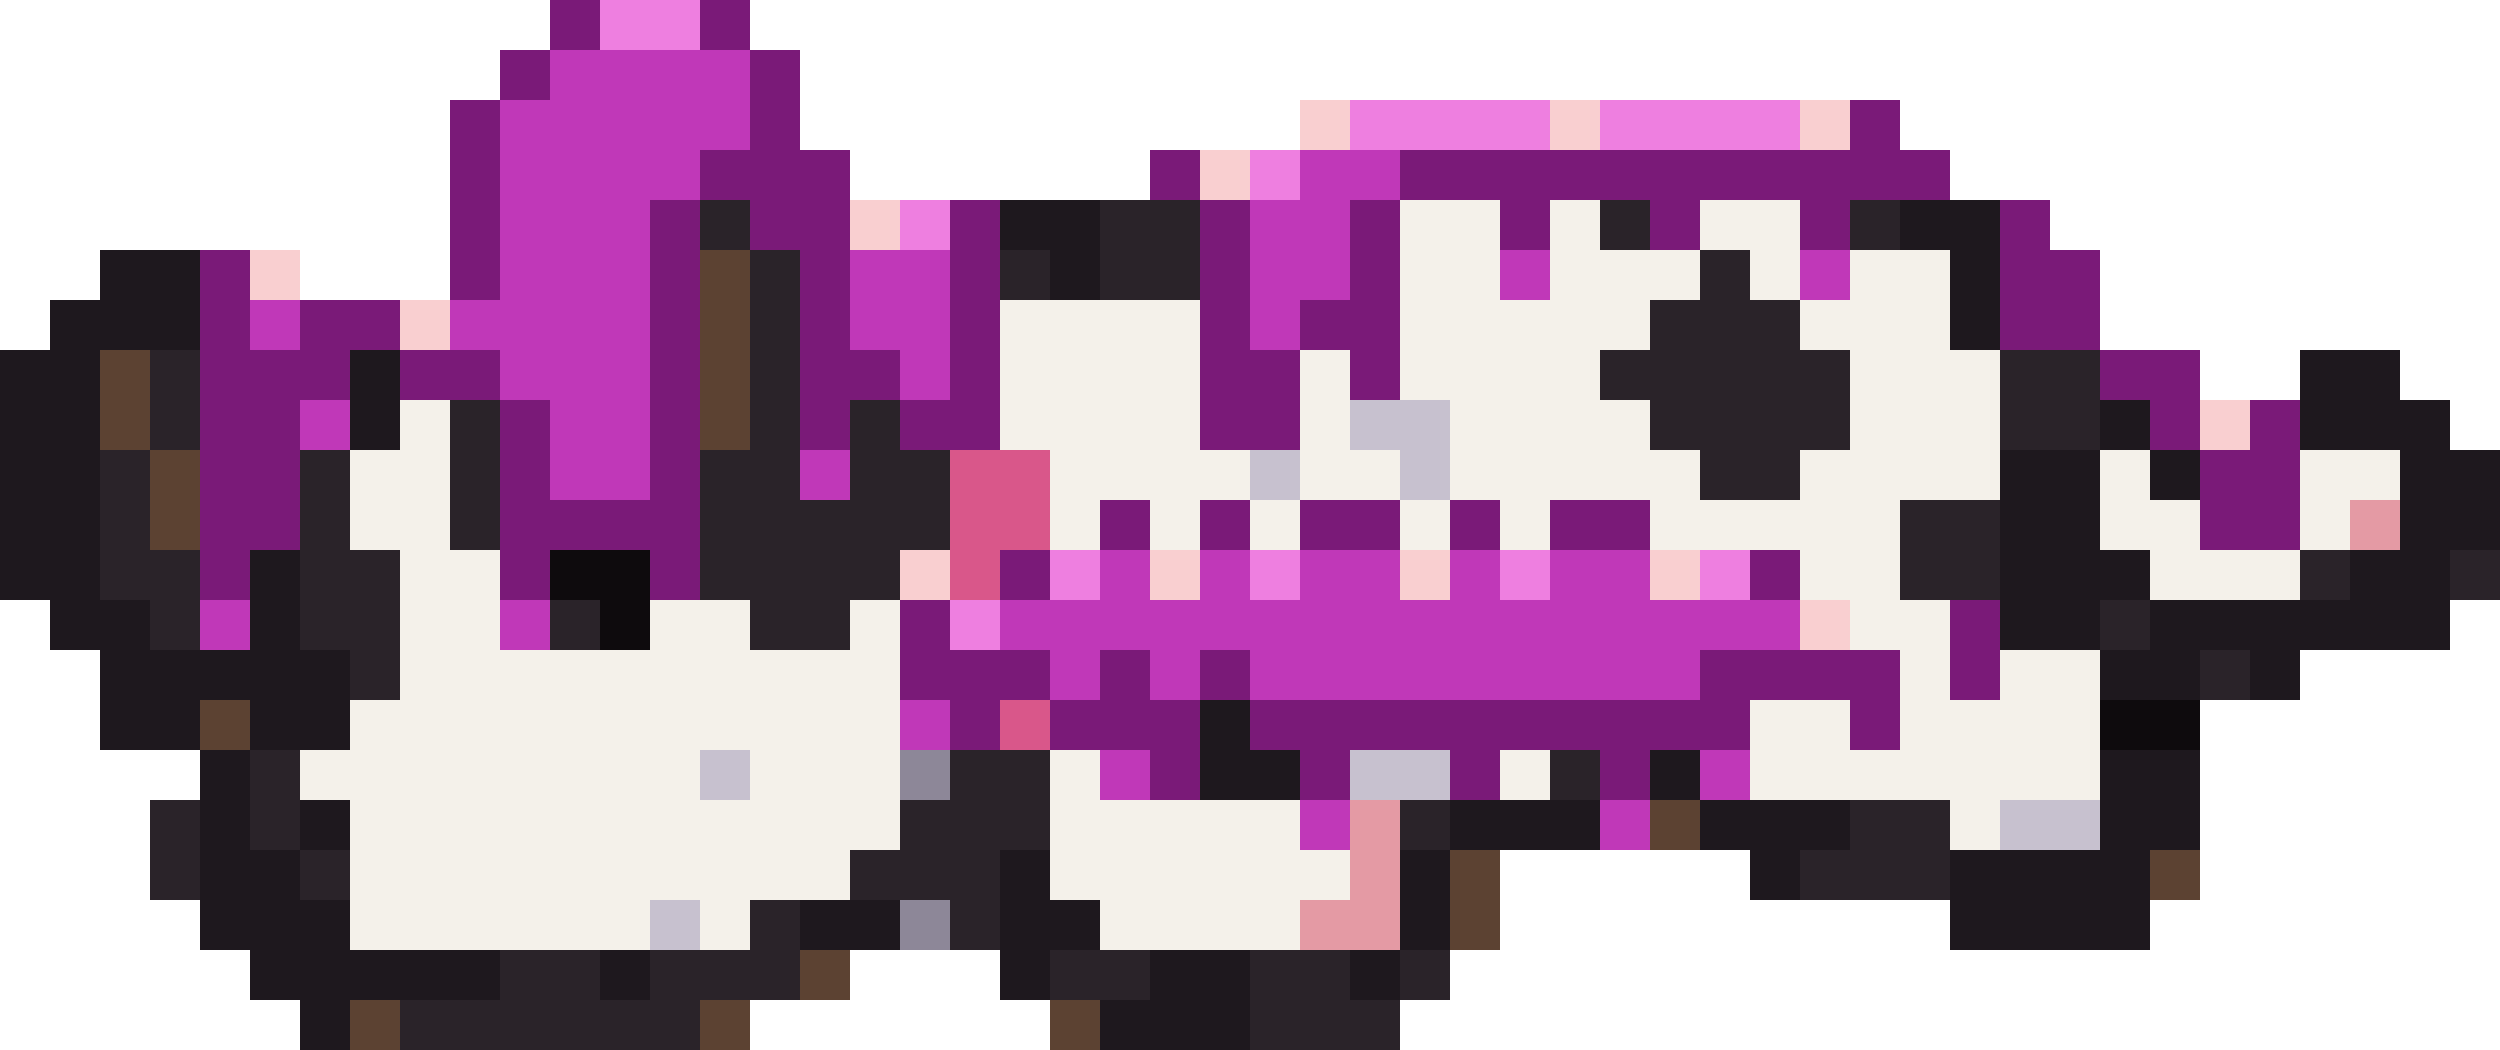
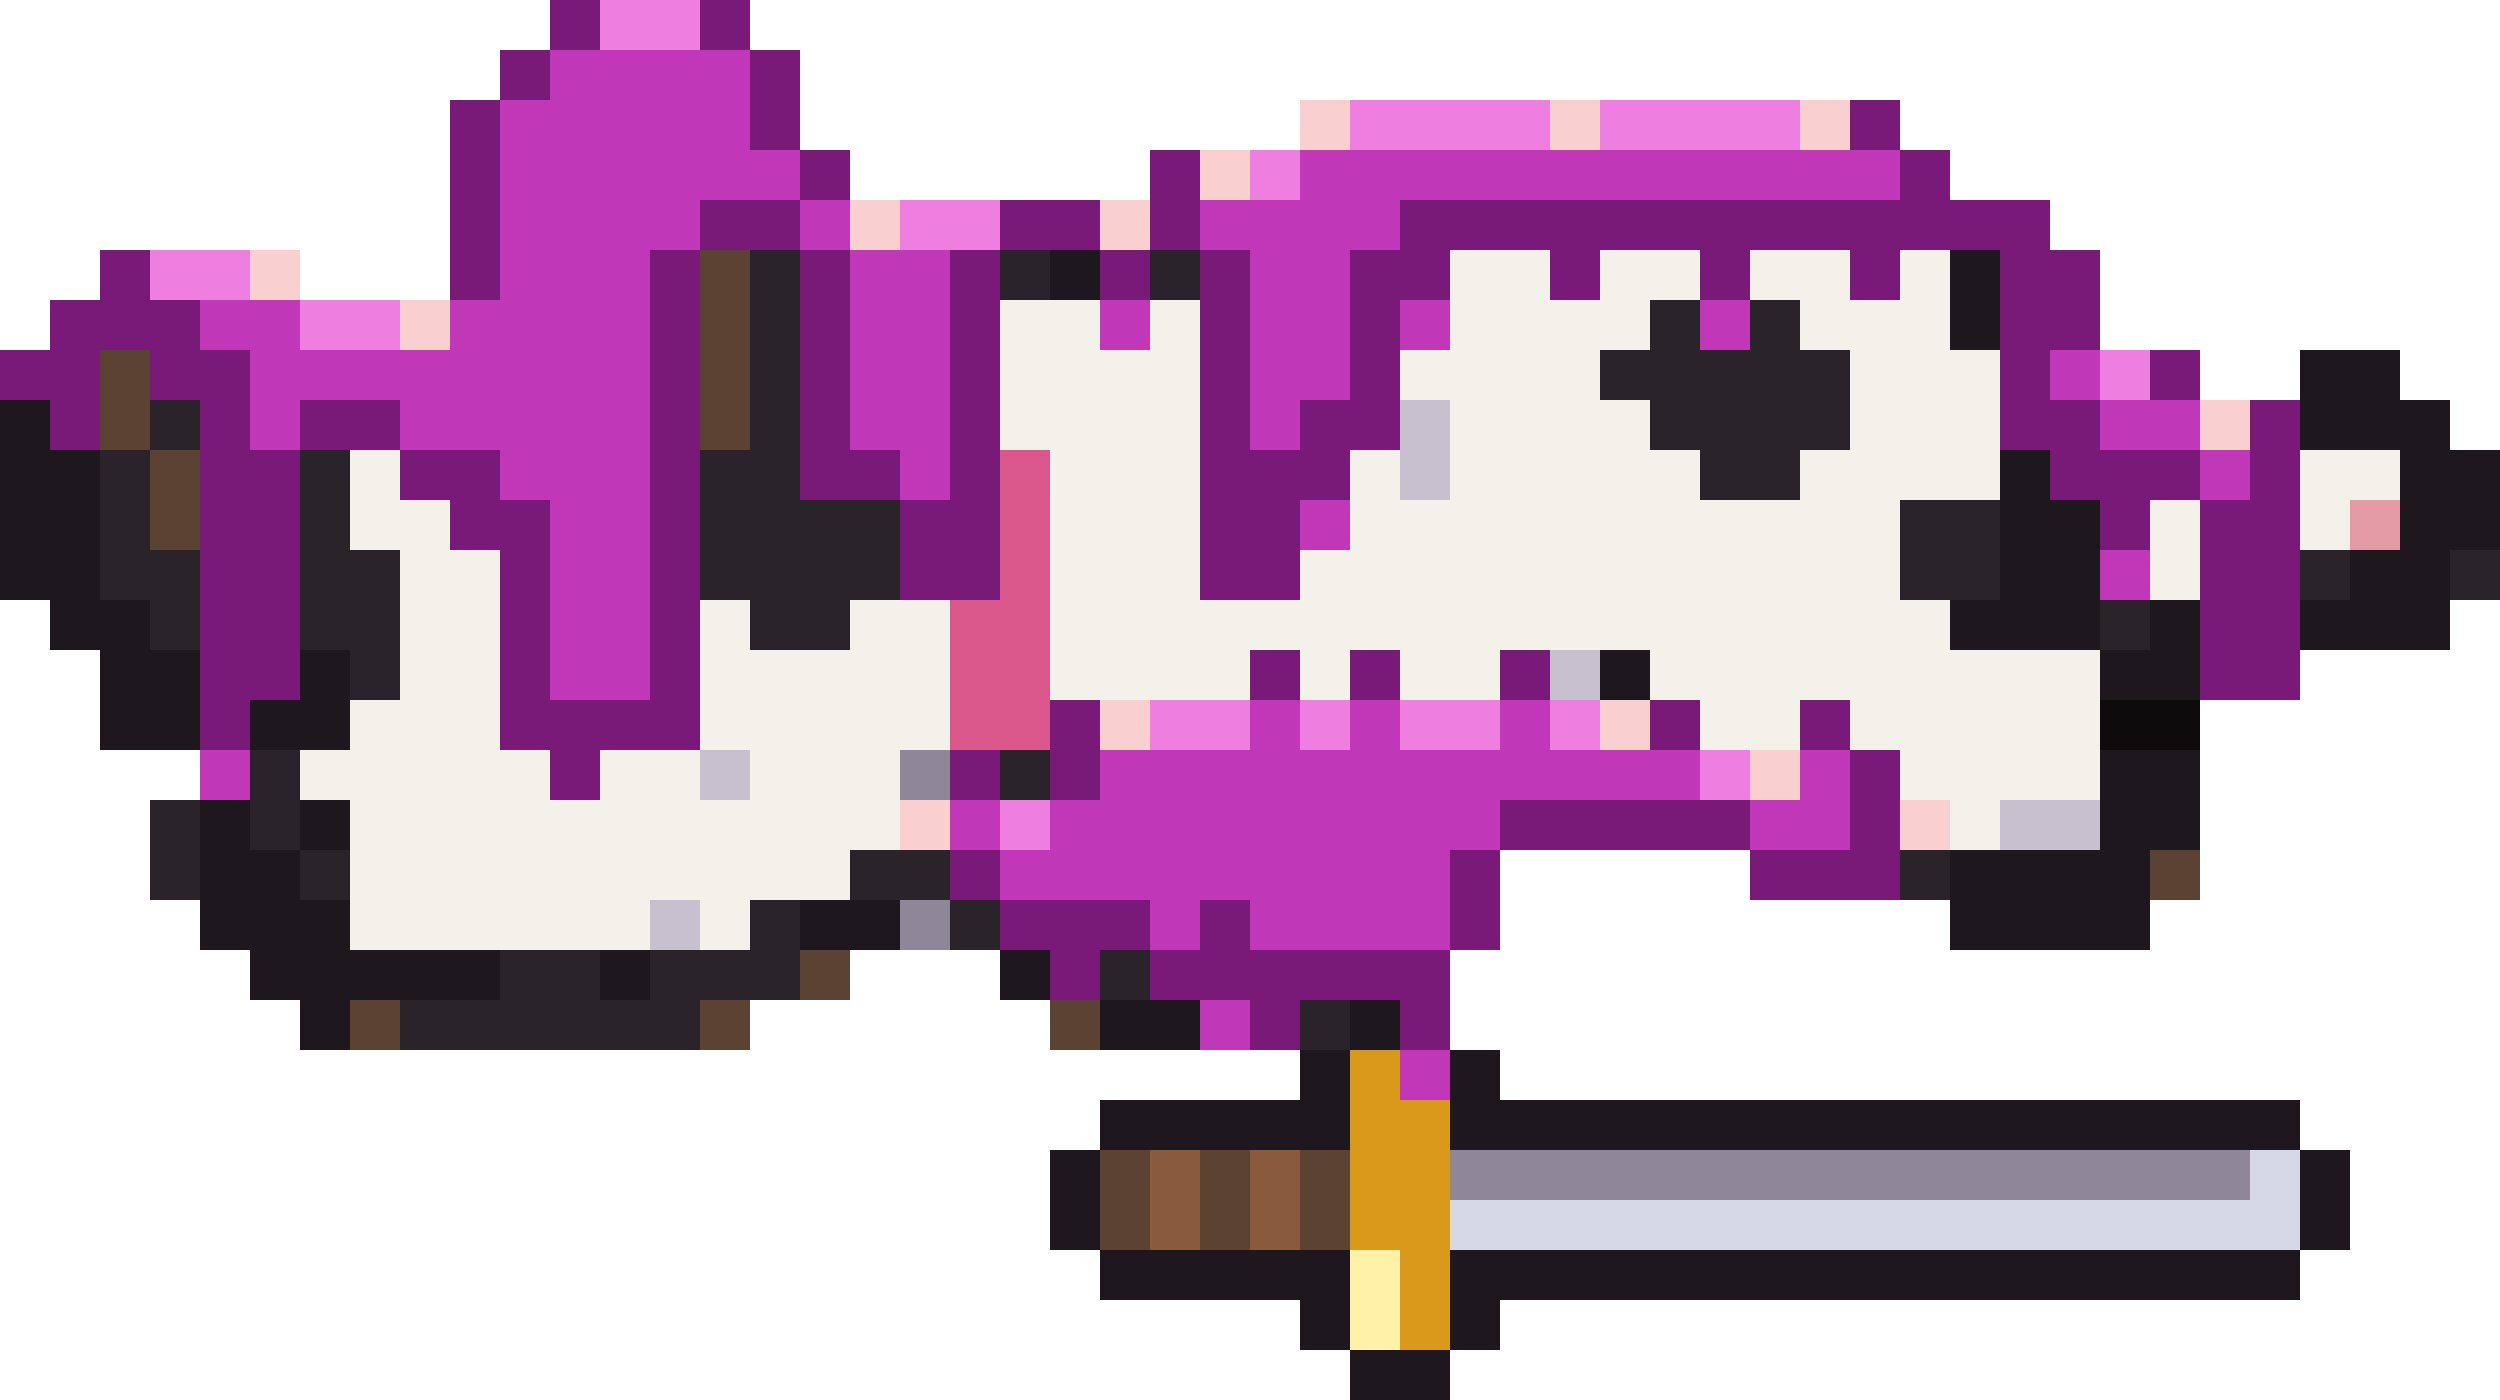
- <svg xmlns="http://www.w3.org/2000/svg" width="50" height="21" viewBox="0 0 50 21" shape-rendering="crispEdges">
+ <svg xmlns="http://www.w3.org/2000/svg" width="50" height="28" viewBox="0 0 50 28" shape-rendering="crispEdges">
  <rect x="11" y="0" width="1" height="1" fill="#7a1a78" />
  <rect x="12" y="0" width="2" height="1" fill="#ee7fe0" />
  <rect x="14" y="0" width="1" height="1" fill="#7a1a78" />
  <rect x="10" y="1" width="1" height="1" fill="#7a1a78" />
  <rect x="11" y="1" width="4" height="1" fill="#c038b8" />
  <rect x="15" y="1" width="1" height="1" fill="#7a1a78" />
  <rect x="9" y="2" width="1" height="1" fill="#7a1a78" />
  <rect x="10" y="2" width="5" height="1" fill="#c038b8" />
  <rect x="15" y="2" width="1" height="1" fill="#7a1a78" />
  <rect x="26" y="2" width="1" height="1" fill="#f9cfd0" />
  <rect x="27" y="2" width="4" height="1" fill="#ee7fe0" />
  <rect x="31" y="2" width="1" height="1" fill="#f9cfd0" />
  <rect x="32" y="2" width="4" height="1" fill="#ee7fe0" />
  <rect x="36" y="2" width="1" height="1" fill="#f9cfd0" />
  <rect x="37" y="2" width="1" height="1" fill="#7a1a78" />
  <rect x="9" y="3" width="1" height="1" fill="#7a1a78" />
-   <rect x="10" y="3" width="4" height="1" fill="#c038b8" />
-   <rect x="14" y="3" width="3" height="1" fill="#7a1a78" />
+   <rect x="10" y="3" width="6" height="1" fill="#c038b8" />
+   <rect x="16" y="3" width="1" height="1" fill="#7a1a78" />
  <rect x="23" y="3" width="1" height="1" fill="#7a1a78" />
  <rect x="24" y="3" width="1" height="1" fill="#f9cfd0" />
  <rect x="25" y="3" width="1" height="1" fill="#ee7fe0" />
-   <rect x="26" y="3" width="2" height="1" fill="#c038b8" />
-   <rect x="28" y="3" width="11" height="1" fill="#7a1a78" />
+   <rect x="26" y="3" width="12" height="1" fill="#c038b8" />
+   <rect x="38" y="3" width="1" height="1" fill="#7a1a78" />
  <rect x="9" y="4" width="1" height="1" fill="#7a1a78" />
-   <rect x="10" y="4" width="3" height="1" fill="#c038b8" />
-   <rect x="13" y="4" width="1" height="1" fill="#7a1a78" />
-   <rect x="14" y="4" width="1" height="1" fill="#2a2329" />
-   <rect x="15" y="4" width="2" height="1" fill="#7a1a78" />
+   <rect x="10" y="4" width="4" height="1" fill="#c038b8" />
+   <rect x="14" y="4" width="2" height="1" fill="#7a1a78" />
+   <rect x="16" y="4" width="1" height="1" fill="#c038b8" />
  <rect x="17" y="4" width="1" height="1" fill="#f9cfd0" />
-   <rect x="18" y="4" width="1" height="1" fill="#ee7fe0" />
-   <rect x="19" y="4" width="1" height="1" fill="#7a1a78" />
-   <rect x="20" y="4" width="2" height="1" fill="#1e181e" />
-   <rect x="22" y="4" width="2" height="1" fill="#2a2329" />
-   <rect x="24" y="4" width="1" height="1" fill="#7a1a78" />
-   <rect x="25" y="4" width="2" height="1" fill="#c038b8" />
-   <rect x="27" y="4" width="1" height="1" fill="#7a1a78" />
-   <rect x="28" y="4" width="2" height="1" fill="#f4f1ea" />
-   <rect x="30" y="4" width="1" height="1" fill="#7a1a78" />
-   <rect x="31" y="4" width="1" height="1" fill="#f4f1ea" />
-   <rect x="32" y="4" width="1" height="1" fill="#2a2329" />
-   <rect x="33" y="4" width="1" height="1" fill="#7a1a78" />
-   <rect x="34" y="4" width="2" height="1" fill="#f4f1ea" />
-   <rect x="36" y="4" width="1" height="1" fill="#7a1a78" />
-   <rect x="37" y="4" width="1" height="1" fill="#2a2329" />
-   <rect x="38" y="4" width="2" height="1" fill="#1e181e" />
-   <rect x="40" y="4" width="1" height="1" fill="#7a1a78" />
-   <rect x="2" y="5" width="2" height="1" fill="#1e181e" />
-   <rect x="4" y="5" width="1" height="1" fill="#7a1a78" />
+   <rect x="18" y="4" width="2" height="1" fill="#ee7fe0" />
+   <rect x="20" y="4" width="2" height="1" fill="#7a1a78" />
+   <rect x="22" y="4" width="1" height="1" fill="#f9cfd0" />
+   <rect x="23" y="4" width="1" height="1" fill="#7a1a78" />
+   <rect x="24" y="4" width="4" height="1" fill="#c038b8" />
+   <rect x="28" y="4" width="13" height="1" fill="#7a1a78" />
+   <rect x="2" y="5" width="1" height="1" fill="#7a1a78" />
+   <rect x="3" y="5" width="2" height="1" fill="#ee7fe0" />
  <rect x="5" y="5" width="1" height="1" fill="#f9cfd0" />
  <rect x="9" y="5" width="1" height="1" fill="#7a1a78" />
  <rect x="10" y="5" width="3" height="1" fill="#c038b8" />
  <rect x="13" y="5" width="1" height="1" fill="#7a1a78" />
  <rect x="14" y="5" width="1" height="1" fill="#5c4232" />
  <rect x="15" y="5" width="1" height="1" fill="#2a2329" />
  <rect x="16" y="5" width="1" height="1" fill="#7a1a78" />
  <rect x="17" y="5" width="2" height="1" fill="#c038b8" />
  <rect x="19" y="5" width="1" height="1" fill="#7a1a78" />
  <rect x="20" y="5" width="1" height="1" fill="#2a2329" />
  <rect x="21" y="5" width="1" height="1" fill="#1e181e" />
-   <rect x="22" y="5" width="2" height="1" fill="#2a2329" />
+   <rect x="22" y="5" width="1" height="1" fill="#7a1a78" />
+   <rect x="23" y="5" width="1" height="1" fill="#2a2329" />
  <rect x="24" y="5" width="1" height="1" fill="#7a1a78" />
  <rect x="25" y="5" width="2" height="1" fill="#c038b8" />
-   <rect x="27" y="5" width="1" height="1" fill="#7a1a78" />
-   <rect x="28" y="5" width="2" height="1" fill="#f4f1ea" />
-   <rect x="30" y="5" width="1" height="1" fill="#c038b8" />
-   <rect x="31" y="5" width="3" height="1" fill="#f4f1ea" />
-   <rect x="34" y="5" width="1" height="1" fill="#2a2329" />
-   <rect x="35" y="5" width="1" height="1" fill="#f4f1ea" />
-   <rect x="36" y="5" width="1" height="1" fill="#c038b8" />
-   <rect x="37" y="5" width="2" height="1" fill="#f4f1ea" />
+   <rect x="27" y="5" width="2" height="1" fill="#7a1a78" />
+   <rect x="29" y="5" width="2" height="1" fill="#f4f1ea" />
+   <rect x="31" y="5" width="1" height="1" fill="#7a1a78" />
+   <rect x="32" y="5" width="2" height="1" fill="#f4f1ea" />
+   <rect x="34" y="5" width="1" height="1" fill="#7a1a78" />
+   <rect x="35" y="5" width="2" height="1" fill="#f4f1ea" />
+   <rect x="37" y="5" width="1" height="1" fill="#7a1a78" />
+   <rect x="38" y="5" width="1" height="1" fill="#f4f1ea" />
  <rect x="39" y="5" width="1" height="1" fill="#1e181e" />
  <rect x="40" y="5" width="2" height="1" fill="#7a1a78" />
-   <rect x="1" y="6" width="3" height="1" fill="#1e181e" />
-   <rect x="4" y="6" width="1" height="1" fill="#7a1a78" />
-   <rect x="5" y="6" width="1" height="1" fill="#c038b8" />
-   <rect x="6" y="6" width="2" height="1" fill="#7a1a78" />
+   <rect x="1" y="6" width="3" height="1" fill="#7a1a78" />
+   <rect x="4" y="6" width="2" height="1" fill="#c038b8" />
+   <rect x="6" y="6" width="2" height="1" fill="#ee7fe0" />
  <rect x="8" y="6" width="1" height="1" fill="#f9cfd0" />
  <rect x="9" y="6" width="4" height="1" fill="#c038b8" />
  <rect x="13" y="6" width="1" height="1" fill="#7a1a78" />
  <rect x="14" y="6" width="1" height="1" fill="#5c4232" />
  <rect x="15" y="6" width="1" height="1" fill="#2a2329" />
  <rect x="16" y="6" width="1" height="1" fill="#7a1a78" />
  <rect x="17" y="6" width="2" height="1" fill="#c038b8" />
  <rect x="19" y="6" width="1" height="1" fill="#7a1a78" />
-   <rect x="20" y="6" width="4" height="1" fill="#f4f1ea" />
+   <rect x="20" y="6" width="2" height="1" fill="#f4f1ea" />
+   <rect x="22" y="6" width="1" height="1" fill="#c038b8" />
+   <rect x="23" y="6" width="1" height="1" fill="#f4f1ea" />
  <rect x="24" y="6" width="1" height="1" fill="#7a1a78" />
-   <rect x="25" y="6" width="1" height="1" fill="#c038b8" />
-   <rect x="26" y="6" width="2" height="1" fill="#7a1a78" />
-   <rect x="28" y="6" width="5" height="1" fill="#f4f1ea" />
-   <rect x="33" y="6" width="3" height="1" fill="#2a2329" />
+   <rect x="25" y="6" width="2" height="1" fill="#c038b8" />
+   <rect x="27" y="6" width="1" height="1" fill="#7a1a78" />
+   <rect x="28" y="6" width="1" height="1" fill="#c038b8" />
+   <rect x="29" y="6" width="4" height="1" fill="#f4f1ea" />
+   <rect x="33" y="6" width="1" height="1" fill="#2a2329" />
+   <rect x="34" y="6" width="1" height="1" fill="#c038b8" />
+   <rect x="35" y="6" width="1" height="1" fill="#2a2329" />
  <rect x="36" y="6" width="3" height="1" fill="#f4f1ea" />
  <rect x="39" y="6" width="1" height="1" fill="#1e181e" />
  <rect x="40" y="6" width="2" height="1" fill="#7a1a78" />
-   <rect x="0" y="7" width="2" height="1" fill="#1e181e" />
+   <rect x="0" y="7" width="2" height="1" fill="#7a1a78" />
  <rect x="2" y="7" width="1" height="1" fill="#5c4232" />
-   <rect x="3" y="7" width="1" height="1" fill="#2a2329" />
-   <rect x="4" y="7" width="3" height="1" fill="#7a1a78" />
-   <rect x="7" y="7" width="1" height="1" fill="#1e181e" />
-   <rect x="8" y="7" width="2" height="1" fill="#7a1a78" />
-   <rect x="10" y="7" width="3" height="1" fill="#c038b8" />
+   <rect x="3" y="7" width="2" height="1" fill="#7a1a78" />
+   <rect x="5" y="7" width="8" height="1" fill="#c038b8" />
  <rect x="13" y="7" width="1" height="1" fill="#7a1a78" />
  <rect x="14" y="7" width="1" height="1" fill="#5c4232" />
  <rect x="15" y="7" width="1" height="1" fill="#2a2329" />
-   <rect x="16" y="7" width="2" height="1" fill="#7a1a78" />
-   <rect x="18" y="7" width="1" height="1" fill="#c038b8" />
+   <rect x="16" y="7" width="1" height="1" fill="#7a1a78" />
+   <rect x="17" y="7" width="2" height="1" fill="#c038b8" />
  <rect x="19" y="7" width="1" height="1" fill="#7a1a78" />
  <rect x="20" y="7" width="4" height="1" fill="#f4f1ea" />
-   <rect x="24" y="7" width="2" height="1" fill="#7a1a78" />
-   <rect x="26" y="7" width="1" height="1" fill="#f4f1ea" />
+   <rect x="24" y="7" width="1" height="1" fill="#7a1a78" />
+   <rect x="25" y="7" width="2" height="1" fill="#c038b8" />
  <rect x="27" y="7" width="1" height="1" fill="#7a1a78" />
  <rect x="28" y="7" width="4" height="1" fill="#f4f1ea" />
  <rect x="32" y="7" width="5" height="1" fill="#2a2329" />
  <rect x="37" y="7" width="3" height="1" fill="#f4f1ea" />
-   <rect x="40" y="7" width="2" height="1" fill="#2a2329" />
-   <rect x="42" y="7" width="2" height="1" fill="#7a1a78" />
+   <rect x="40" y="7" width="1" height="1" fill="#7a1a78" />
+   <rect x="41" y="7" width="1" height="1" fill="#c038b8" />
+   <rect x="42" y="7" width="1" height="1" fill="#ee7fe0" />
+   <rect x="43" y="7" width="1" height="1" fill="#7a1a78" />
  <rect x="46" y="7" width="2" height="1" fill="#1e181e" />
-   <rect x="0" y="8" width="2" height="1" fill="#1e181e" />
+   <rect x="0" y="8" width="1" height="1" fill="#1e181e" />
+   <rect x="1" y="8" width="1" height="1" fill="#7a1a78" />
  <rect x="2" y="8" width="1" height="1" fill="#5c4232" />
  <rect x="3" y="8" width="1" height="1" fill="#2a2329" />
-   <rect x="4" y="8" width="2" height="1" fill="#7a1a78" />
-   <rect x="6" y="8" width="1" height="1" fill="#c038b8" />
-   <rect x="7" y="8" width="1" height="1" fill="#1e181e" />
-   <rect x="8" y="8" width="1" height="1" fill="#f4f1ea" />
-   <rect x="9" y="8" width="1" height="1" fill="#2a2329" />
-   <rect x="10" y="8" width="1" height="1" fill="#7a1a78" />
-   <rect x="11" y="8" width="2" height="1" fill="#c038b8" />
+   <rect x="4" y="8" width="1" height="1" fill="#7a1a78" />
+   <rect x="5" y="8" width="1" height="1" fill="#c038b8" />
+   <rect x="6" y="8" width="2" height="1" fill="#7a1a78" />
+   <rect x="8" y="8" width="5" height="1" fill="#c038b8" />
  <rect x="13" y="8" width="1" height="1" fill="#7a1a78" />
  <rect x="14" y="8" width="1" height="1" fill="#5c4232" />
  <rect x="15" y="8" width="1" height="1" fill="#2a2329" />
  <rect x="16" y="8" width="1" height="1" fill="#7a1a78" />
-   <rect x="17" y="8" width="1" height="1" fill="#2a2329" />
-   <rect x="18" y="8" width="2" height="1" fill="#7a1a78" />
+   <rect x="17" y="8" width="2" height="1" fill="#c038b8" />
+   <rect x="19" y="8" width="1" height="1" fill="#7a1a78" />
  <rect x="20" y="8" width="4" height="1" fill="#f4f1ea" />
-   <rect x="24" y="8" width="2" height="1" fill="#7a1a78" />
-   <rect x="26" y="8" width="1" height="1" fill="#f4f1ea" />
-   <rect x="27" y="8" width="2" height="1" fill="#c7c1cf" />
+   <rect x="24" y="8" width="1" height="1" fill="#7a1a78" />
+   <rect x="25" y="8" width="1" height="1" fill="#c038b8" />
+   <rect x="26" y="8" width="2" height="1" fill="#7a1a78" />
+   <rect x="28" y="8" width="1" height="1" fill="#c7c1cf" />
  <rect x="29" y="8" width="4" height="1" fill="#f4f1ea" />
  <rect x="33" y="8" width="4" height="1" fill="#2a2329" />
  <rect x="37" y="8" width="3" height="1" fill="#f4f1ea" />
-   <rect x="40" y="8" width="2" height="1" fill="#2a2329" />
-   <rect x="42" y="8" width="1" height="1" fill="#1e181e" />
-   <rect x="43" y="8" width="1" height="1" fill="#7a1a78" />
+   <rect x="40" y="8" width="2" height="1" fill="#7a1a78" />
+   <rect x="42" y="8" width="2" height="1" fill="#c038b8" />
  <rect x="44" y="8" width="1" height="1" fill="#f9cfd0" />
  <rect x="45" y="8" width="1" height="1" fill="#7a1a78" />
  <rect x="46" y="8" width="3" height="1" fill="#1e181e" />
  <rect x="0" y="9" width="2" height="1" fill="#1e181e" />
  <rect x="2" y="9" width="1" height="1" fill="#2a2329" />
  <rect x="3" y="9" width="1" height="1" fill="#5c4232" />
  <rect x="4" y="9" width="2" height="1" fill="#7a1a78" />
  <rect x="6" y="9" width="1" height="1" fill="#2a2329" />
-   <rect x="7" y="9" width="2" height="1" fill="#f4f1ea" />
-   <rect x="9" y="9" width="1" height="1" fill="#2a2329" />
-   <rect x="10" y="9" width="1" height="1" fill="#7a1a78" />
-   <rect x="11" y="9" width="2" height="1" fill="#c038b8" />
+   <rect x="7" y="9" width="1" height="1" fill="#f4f1ea" />
+   <rect x="8" y="9" width="2" height="1" fill="#7a1a78" />
+   <rect x="10" y="9" width="3" height="1" fill="#c038b8" />
  <rect x="13" y="9" width="1" height="1" fill="#7a1a78" />
  <rect x="14" y="9" width="2" height="1" fill="#2a2329" />
-   <rect x="16" y="9" width="1" height="1" fill="#c038b8" />
-   <rect x="17" y="9" width="2" height="1" fill="#2a2329" />
-   <rect x="19" y="9" width="2" height="1" fill="#d9578a" />
-   <rect x="21" y="9" width="4" height="1" fill="#f4f1ea" />
-   <rect x="25" y="9" width="1" height="1" fill="#c7c1cf" />
-   <rect x="26" y="9" width="2" height="1" fill="#f4f1ea" />
+   <rect x="16" y="9" width="2" height="1" fill="#7a1a78" />
+   <rect x="18" y="9" width="1" height="1" fill="#c038b8" />
+   <rect x="19" y="9" width="1" height="1" fill="#7a1a78" />
+   <rect x="20" y="9" width="1" height="1" fill="#d9578a" />
+   <rect x="21" y="9" width="3" height="1" fill="#f4f1ea" />
+   <rect x="24" y="9" width="3" height="1" fill="#7a1a78" />
+   <rect x="27" y="9" width="1" height="1" fill="#f4f1ea" />
  <rect x="28" y="9" width="1" height="1" fill="#c7c1cf" />
  <rect x="29" y="9" width="5" height="1" fill="#f4f1ea" />
  <rect x="34" y="9" width="2" height="1" fill="#2a2329" />
  <rect x="36" y="9" width="4" height="1" fill="#f4f1ea" />
-   <rect x="40" y="9" width="2" height="1" fill="#1e181e" />
-   <rect x="42" y="9" width="1" height="1" fill="#f4f1ea" />
-   <rect x="43" y="9" width="1" height="1" fill="#1e181e" />
-   <rect x="44" y="9" width="2" height="1" fill="#7a1a78" />
+   <rect x="40" y="9" width="1" height="1" fill="#1e181e" />
+   <rect x="41" y="9" width="3" height="1" fill="#7a1a78" />
+   <rect x="44" y="9" width="1" height="1" fill="#c038b8" />
+   <rect x="45" y="9" width="1" height="1" fill="#7a1a78" />
  <rect x="46" y="9" width="2" height="1" fill="#f4f1ea" />
  <rect x="48" y="9" width="2" height="1" fill="#1e181e" />
  <rect x="0" y="10" width="2" height="1" fill="#1e181e" />
  <rect x="2" y="10" width="1" height="1" fill="#2a2329" />
  <rect x="3" y="10" width="1" height="1" fill="#5c4232" />
  <rect x="4" y="10" width="2" height="1" fill="#7a1a78" />
  <rect x="6" y="10" width="1" height="1" fill="#2a2329" />
  <rect x="7" y="10" width="2" height="1" fill="#f4f1ea" />
-   <rect x="9" y="10" width="1" height="1" fill="#2a2329" />
-   <rect x="10" y="10" width="4" height="1" fill="#7a1a78" />
-   <rect x="14" y="10" width="5" height="1" fill="#2a2329" />
-   <rect x="19" y="10" width="2" height="1" fill="#d9578a" />
-   <rect x="21" y="10" width="1" height="1" fill="#f4f1ea" />
-   <rect x="22" y="10" width="1" height="1" fill="#7a1a78" />
-   <rect x="23" y="10" width="1" height="1" fill="#f4f1ea" />
-   <rect x="24" y="10" width="1" height="1" fill="#7a1a78" />
-   <rect x="25" y="10" width="1" height="1" fill="#f4f1ea" />
-   <rect x="26" y="10" width="2" height="1" fill="#7a1a78" />
-   <rect x="28" y="10" width="1" height="1" fill="#f4f1ea" />
-   <rect x="29" y="10" width="1" height="1" fill="#7a1a78" />
-   <rect x="30" y="10" width="1" height="1" fill="#f4f1ea" />
-   <rect x="31" y="10" width="2" height="1" fill="#7a1a78" />
-   <rect x="33" y="10" width="5" height="1" fill="#f4f1ea" />
+   <rect x="9" y="10" width="2" height="1" fill="#7a1a78" />
+   <rect x="11" y="10" width="2" height="1" fill="#c038b8" />
+   <rect x="13" y="10" width="1" height="1" fill="#7a1a78" />
+   <rect x="14" y="10" width="4" height="1" fill="#2a2329" />
+   <rect x="18" y="10" width="2" height="1" fill="#7a1a78" />
+   <rect x="20" y="10" width="1" height="1" fill="#d9578a" />
+   <rect x="21" y="10" width="3" height="1" fill="#f4f1ea" />
+   <rect x="24" y="10" width="2" height="1" fill="#7a1a78" />
+   <rect x="26" y="10" width="1" height="1" fill="#c038b8" />
+   <rect x="27" y="10" width="11" height="1" fill="#f4f1ea" />
  <rect x="38" y="10" width="2" height="1" fill="#2a2329" />
  <rect x="40" y="10" width="2" height="1" fill="#1e181e" />
-   <rect x="42" y="10" width="2" height="1" fill="#f4f1ea" />
+   <rect x="42" y="10" width="1" height="1" fill="#7a1a78" />
+   <rect x="43" y="10" width="1" height="1" fill="#f4f1ea" />
  <rect x="44" y="10" width="2" height="1" fill="#7a1a78" />
  <rect x="46" y="10" width="1" height="1" fill="#f4f1ea" />
  <rect x="47" y="10" width="1" height="1" fill="#e49aa4" />
  <rect x="48" y="10" width="2" height="1" fill="#1e181e" />
  <rect x="0" y="11" width="2" height="1" fill="#1e181e" />
  <rect x="2" y="11" width="2" height="1" fill="#2a2329" />
-   <rect x="4" y="11" width="1" height="1" fill="#7a1a78" />
-   <rect x="5" y="11" width="1" height="1" fill="#1e181e" />
+   <rect x="4" y="11" width="2" height="1" fill="#7a1a78" />
  <rect x="6" y="11" width="2" height="1" fill="#2a2329" />
  <rect x="8" y="11" width="2" height="1" fill="#f4f1ea" />
  <rect x="10" y="11" width="1" height="1" fill="#7a1a78" />
-   <rect x="11" y="11" width="2" height="1" fill="#0e0b0d" />
+   <rect x="11" y="11" width="2" height="1" fill="#c038b8" />
  <rect x="13" y="11" width="1" height="1" fill="#7a1a78" />
  <rect x="14" y="11" width="4" height="1" fill="#2a2329" />
-   <rect x="18" y="11" width="1" height="1" fill="#f9cfd0" />
-   <rect x="19" y="11" width="1" height="1" fill="#d9578a" />
-   <rect x="20" y="11" width="1" height="1" fill="#7a1a78" />
-   <rect x="21" y="11" width="1" height="1" fill="#ee7fe0" />
-   <rect x="22" y="11" width="1" height="1" fill="#c038b8" />
-   <rect x="23" y="11" width="1" height="1" fill="#f9cfd0" />
-   <rect x="24" y="11" width="1" height="1" fill="#c038b8" />
-   <rect x="25" y="11" width="1" height="1" fill="#ee7fe0" />
-   <rect x="26" y="11" width="2" height="1" fill="#c038b8" />
-   <rect x="28" y="11" width="1" height="1" fill="#f9cfd0" />
-   <rect x="29" y="11" width="1" height="1" fill="#c038b8" />
-   <rect x="30" y="11" width="1" height="1" fill="#ee7fe0" />
-   <rect x="31" y="11" width="2" height="1" fill="#c038b8" />
-   <rect x="33" y="11" width="1" height="1" fill="#f9cfd0" />
-   <rect x="34" y="11" width="1" height="1" fill="#ee7fe0" />
-   <rect x="35" y="11" width="1" height="1" fill="#7a1a78" />
-   <rect x="36" y="11" width="2" height="1" fill="#f4f1ea" />
+   <rect x="18" y="11" width="2" height="1" fill="#7a1a78" />
+   <rect x="20" y="11" width="1" height="1" fill="#d9578a" />
+   <rect x="21" y="11" width="3" height="1" fill="#f4f1ea" />
+   <rect x="24" y="11" width="2" height="1" fill="#7a1a78" />
+   <rect x="26" y="11" width="12" height="1" fill="#f4f1ea" />
  <rect x="38" y="11" width="2" height="1" fill="#2a2329" />
-   <rect x="40" y="11" width="3" height="1" fill="#1e181e" />
-   <rect x="43" y="11" width="3" height="1" fill="#f4f1ea" />
+   <rect x="40" y="11" width="2" height="1" fill="#1e181e" />
+   <rect x="42" y="11" width="1" height="1" fill="#c038b8" />
+   <rect x="43" y="11" width="1" height="1" fill="#f4f1ea" />
+   <rect x="44" y="11" width="2" height="1" fill="#7a1a78" />
  <rect x="46" y="11" width="1" height="1" fill="#2a2329" />
  <rect x="47" y="11" width="2" height="1" fill="#1e181e" />
  <rect x="49" y="11" width="1" height="1" fill="#2a2329" />
  <rect x="1" y="12" width="2" height="1" fill="#1e181e" />
  <rect x="3" y="12" width="1" height="1" fill="#2a2329" />
-   <rect x="4" y="12" width="1" height="1" fill="#c038b8" />
-   <rect x="5" y="12" width="1" height="1" fill="#1e181e" />
+   <rect x="4" y="12" width="2" height="1" fill="#7a1a78" />
  <rect x="6" y="12" width="2" height="1" fill="#2a2329" />
  <rect x="8" y="12" width="2" height="1" fill="#f4f1ea" />
-   <rect x="10" y="12" width="1" height="1" fill="#c038b8" />
-   <rect x="11" y="12" width="1" height="1" fill="#2a2329" />
-   <rect x="12" y="12" width="1" height="1" fill="#0e0b0d" />
-   <rect x="13" y="12" width="2" height="1" fill="#f4f1ea" />
+   <rect x="10" y="12" width="1" height="1" fill="#7a1a78" />
+   <rect x="11" y="12" width="2" height="1" fill="#c038b8" />
+   <rect x="13" y="12" width="1" height="1" fill="#7a1a78" />
+   <rect x="14" y="12" width="1" height="1" fill="#f4f1ea" />
  <rect x="15" y="12" width="2" height="1" fill="#2a2329" />
-   <rect x="17" y="12" width="1" height="1" fill="#f4f1ea" />
-   <rect x="18" y="12" width="1" height="1" fill="#7a1a78" />
-   <rect x="19" y="12" width="1" height="1" fill="#ee7fe0" />
-   <rect x="20" y="12" width="16" height="1" fill="#c038b8" />
-   <rect x="36" y="12" width="1" height="1" fill="#f9cfd0" />
-   <rect x="37" y="12" width="2" height="1" fill="#f4f1ea" />
-   <rect x="39" y="12" width="1" height="1" fill="#7a1a78" />
-   <rect x="40" y="12" width="2" height="1" fill="#1e181e" />
+   <rect x="17" y="12" width="2" height="1" fill="#f4f1ea" />
+   <rect x="19" y="12" width="2" height="1" fill="#d9578a" />
+   <rect x="21" y="12" width="18" height="1" fill="#f4f1ea" />
+   <rect x="39" y="12" width="3" height="1" fill="#1e181e" />
  <rect x="42" y="12" width="1" height="1" fill="#2a2329" />
-   <rect x="43" y="12" width="6" height="1" fill="#1e181e" />
-   <rect x="2" y="13" width="5" height="1" fill="#1e181e" />
+   <rect x="43" y="12" width="1" height="1" fill="#1e181e" />
+   <rect x="44" y="12" width="2" height="1" fill="#7a1a78" />
+   <rect x="46" y="12" width="3" height="1" fill="#1e181e" />
+   <rect x="2" y="13" width="2" height="1" fill="#1e181e" />
+   <rect x="4" y="13" width="2" height="1" fill="#7a1a78" />
+   <rect x="6" y="13" width="1" height="1" fill="#1e181e" />
  <rect x="7" y="13" width="1" height="1" fill="#2a2329" />
-   <rect x="8" y="13" width="10" height="1" fill="#f4f1ea" />
-   <rect x="18" y="13" width="3" height="1" fill="#7a1a78" />
-   <rect x="21" y="13" width="1" height="1" fill="#c038b8" />
-   <rect x="22" y="13" width="1" height="1" fill="#7a1a78" />
-   <rect x="23" y="13" width="1" height="1" fill="#c038b8" />
-   <rect x="24" y="13" width="1" height="1" fill="#7a1a78" />
-   <rect x="25" y="13" width="9" height="1" fill="#c038b8" />
-   <rect x="34" y="13" width="4" height="1" fill="#7a1a78" />
-   <rect x="38" y="13" width="1" height="1" fill="#f4f1ea" />
-   <rect x="39" y="13" width="1" height="1" fill="#7a1a78" />
-   <rect x="40" y="13" width="2" height="1" fill="#f4f1ea" />
+   <rect x="8" y="13" width="2" height="1" fill="#f4f1ea" />
+   <rect x="10" y="13" width="1" height="1" fill="#7a1a78" />
+   <rect x="11" y="13" width="2" height="1" fill="#c038b8" />
+   <rect x="13" y="13" width="1" height="1" fill="#7a1a78" />
+   <rect x="14" y="13" width="5" height="1" fill="#f4f1ea" />
+   <rect x="19" y="13" width="2" height="1" fill="#d9578a" />
+   <rect x="21" y="13" width="4" height="1" fill="#f4f1ea" />
+   <rect x="25" y="13" width="1" height="1" fill="#7a1a78" />
+   <rect x="26" y="13" width="1" height="1" fill="#f4f1ea" />
+   <rect x="27" y="13" width="1" height="1" fill="#7a1a78" />
+   <rect x="28" y="13" width="2" height="1" fill="#f4f1ea" />
+   <rect x="30" y="13" width="1" height="1" fill="#7a1a78" />
+   <rect x="31" y="13" width="1" height="1" fill="#c7c1cf" />
+   <rect x="32" y="13" width="1" height="1" fill="#1e181e" />
+   <rect x="33" y="13" width="9" height="1" fill="#f4f1ea" />
  <rect x="42" y="13" width="2" height="1" fill="#1e181e" />
-   <rect x="44" y="13" width="1" height="1" fill="#2a2329" />
-   <rect x="45" y="13" width="1" height="1" fill="#1e181e" />
+   <rect x="44" y="13" width="2" height="1" fill="#7a1a78" />
  <rect x="2" y="14" width="2" height="1" fill="#1e181e" />
-   <rect x="4" y="14" width="1" height="1" fill="#5c4232" />
+   <rect x="4" y="14" width="1" height="1" fill="#7a1a78" />
  <rect x="5" y="14" width="2" height="1" fill="#1e181e" />
-   <rect x="7" y="14" width="11" height="1" fill="#f4f1ea" />
-   <rect x="18" y="14" width="1" height="1" fill="#c038b8" />
-   <rect x="19" y="14" width="1" height="1" fill="#7a1a78" />
-   <rect x="20" y="14" width="1" height="1" fill="#d9578a" />
-   <rect x="21" y="14" width="3" height="1" fill="#7a1a78" />
-   <rect x="24" y="14" width="1" height="1" fill="#1e181e" />
-   <rect x="25" y="14" width="10" height="1" fill="#7a1a78" />
-   <rect x="35" y="14" width="2" height="1" fill="#f4f1ea" />
-   <rect x="37" y="14" width="1" height="1" fill="#7a1a78" />
-   <rect x="38" y="14" width="4" height="1" fill="#f4f1ea" />
+   <rect x="7" y="14" width="3" height="1" fill="#f4f1ea" />
+   <rect x="10" y="14" width="4" height="1" fill="#7a1a78" />
+   <rect x="14" y="14" width="5" height="1" fill="#f4f1ea" />
+   <rect x="19" y="14" width="2" height="1" fill="#d9578a" />
+   <rect x="21" y="14" width="1" height="1" fill="#7a1a78" />
+   <rect x="22" y="14" width="1" height="1" fill="#f9cfd0" />
+   <rect x="23" y="14" width="2" height="1" fill="#ee7fe0" />
+   <rect x="25" y="14" width="1" height="1" fill="#c038b8" />
+   <rect x="26" y="14" width="1" height="1" fill="#ee7fe0" />
+   <rect x="27" y="14" width="1" height="1" fill="#c038b8" />
+   <rect x="28" y="14" width="2" height="1" fill="#ee7fe0" />
+   <rect x="30" y="14" width="1" height="1" fill="#c038b8" />
+   <rect x="31" y="14" width="1" height="1" fill="#ee7fe0" />
+   <rect x="32" y="14" width="1" height="1" fill="#f9cfd0" />
+   <rect x="33" y="14" width="1" height="1" fill="#7a1a78" />
+   <rect x="34" y="14" width="2" height="1" fill="#f4f1ea" />
+   <rect x="36" y="14" width="1" height="1" fill="#7a1a78" />
+   <rect x="37" y="14" width="5" height="1" fill="#f4f1ea" />
  <rect x="42" y="14" width="2" height="1" fill="#0e0b0d" />
-   <rect x="4" y="15" width="1" height="1" fill="#1e181e" />
+   <rect x="4" y="15" width="1" height="1" fill="#c038b8" />
  <rect x="5" y="15" width="1" height="1" fill="#2a2329" />
-   <rect x="6" y="15" width="8" height="1" fill="#f4f1ea" />
+   <rect x="6" y="15" width="5" height="1" fill="#f4f1ea" />
+   <rect x="11" y="15" width="1" height="1" fill="#7a1a78" />
+   <rect x="12" y="15" width="2" height="1" fill="#f4f1ea" />
  <rect x="14" y="15" width="1" height="1" fill="#c7c1cf" />
  <rect x="15" y="15" width="3" height="1" fill="#f4f1ea" />
  <rect x="18" y="15" width="1" height="1" fill="#8d8798" />
-   <rect x="19" y="15" width="2" height="1" fill="#2a2329" />
-   <rect x="21" y="15" width="1" height="1" fill="#f4f1ea" />
-   <rect x="22" y="15" width="1" height="1" fill="#c038b8" />
-   <rect x="23" y="15" width="1" height="1" fill="#7a1a78" />
-   <rect x="24" y="15" width="2" height="1" fill="#1e181e" />
-   <rect x="26" y="15" width="1" height="1" fill="#7a1a78" />
-   <rect x="27" y="15" width="2" height="1" fill="#c7c1cf" />
-   <rect x="29" y="15" width="1" height="1" fill="#7a1a78" />
-   <rect x="30" y="15" width="1" height="1" fill="#f4f1ea" />
-   <rect x="31" y="15" width="1" height="1" fill="#2a2329" />
-   <rect x="32" y="15" width="1" height="1" fill="#7a1a78" />
-   <rect x="33" y="15" width="1" height="1" fill="#1e181e" />
-   <rect x="34" y="15" width="1" height="1" fill="#c038b8" />
-   <rect x="35" y="15" width="7" height="1" fill="#f4f1ea" />
+   <rect x="19" y="15" width="1" height="1" fill="#7a1a78" />
+   <rect x="20" y="15" width="1" height="1" fill="#2a2329" />
+   <rect x="21" y="15" width="1" height="1" fill="#7a1a78" />
+   <rect x="22" y="15" width="12" height="1" fill="#c038b8" />
+   <rect x="34" y="15" width="1" height="1" fill="#ee7fe0" />
+   <rect x="35" y="15" width="1" height="1" fill="#f9cfd0" />
+   <rect x="36" y="15" width="1" height="1" fill="#c038b8" />
+   <rect x="37" y="15" width="1" height="1" fill="#7a1a78" />
+   <rect x="38" y="15" width="4" height="1" fill="#f4f1ea" />
  <rect x="42" y="15" width="2" height="1" fill="#1e181e" />
  <rect x="3" y="16" width="1" height="1" fill="#2a2329" />
  <rect x="4" y="16" width="1" height="1" fill="#1e181e" />
  <rect x="5" y="16" width="1" height="1" fill="#2a2329" />
  <rect x="6" y="16" width="1" height="1" fill="#1e181e" />
  <rect x="7" y="16" width="11" height="1" fill="#f4f1ea" />
-   <rect x="18" y="16" width="3" height="1" fill="#2a2329" />
-   <rect x="21" y="16" width="5" height="1" fill="#f4f1ea" />
-   <rect x="26" y="16" width="1" height="1" fill="#c038b8" />
-   <rect x="27" y="16" width="1" height="1" fill="#e49aa4" />
-   <rect x="28" y="16" width="1" height="1" fill="#2a2329" />
-   <rect x="29" y="16" width="3" height="1" fill="#1e181e" />
-   <rect x="32" y="16" width="1" height="1" fill="#c038b8" />
-   <rect x="33" y="16" width="1" height="1" fill="#5c4232" />
-   <rect x="34" y="16" width="3" height="1" fill="#1e181e" />
-   <rect x="37" y="16" width="2" height="1" fill="#2a2329" />
+   <rect x="18" y="16" width="1" height="1" fill="#f9cfd0" />
+   <rect x="19" y="16" width="1" height="1" fill="#c038b8" />
+   <rect x="20" y="16" width="1" height="1" fill="#ee7fe0" />
+   <rect x="21" y="16" width="9" height="1" fill="#c038b8" />
+   <rect x="30" y="16" width="5" height="1" fill="#7a1a78" />
+   <rect x="35" y="16" width="2" height="1" fill="#c038b8" />
+   <rect x="37" y="16" width="1" height="1" fill="#7a1a78" />
+   <rect x="38" y="16" width="1" height="1" fill="#f9cfd0" />
  <rect x="39" y="16" width="1" height="1" fill="#f4f1ea" />
  <rect x="40" y="16" width="2" height="1" fill="#c7c1cf" />
  <rect x="42" y="16" width="2" height="1" fill="#1e181e" />
  <rect x="3" y="17" width="1" height="1" fill="#2a2329" />
  <rect x="4" y="17" width="2" height="1" fill="#1e181e" />
  <rect x="6" y="17" width="1" height="1" fill="#2a2329" />
  <rect x="7" y="17" width="10" height="1" fill="#f4f1ea" />
-   <rect x="17" y="17" width="3" height="1" fill="#2a2329" />
-   <rect x="20" y="17" width="1" height="1" fill="#1e181e" />
-   <rect x="21" y="17" width="6" height="1" fill="#f4f1ea" />
-   <rect x="27" y="17" width="1" height="1" fill="#e49aa4" />
-   <rect x="28" y="17" width="1" height="1" fill="#1e181e" />
-   <rect x="29" y="17" width="1" height="1" fill="#5c4232" />
-   <rect x="35" y="17" width="1" height="1" fill="#1e181e" />
-   <rect x="36" y="17" width="3" height="1" fill="#2a2329" />
+   <rect x="17" y="17" width="2" height="1" fill="#2a2329" />
+   <rect x="19" y="17" width="1" height="1" fill="#7a1a78" />
+   <rect x="20" y="17" width="9" height="1" fill="#c038b8" />
+   <rect x="29" y="17" width="1" height="1" fill="#7a1a78" />
+   <rect x="35" y="17" width="3" height="1" fill="#7a1a78" />
+   <rect x="38" y="17" width="1" height="1" fill="#2a2329" />
  <rect x="39" y="17" width="4" height="1" fill="#1e181e" />
  <rect x="43" y="17" width="1" height="1" fill="#5c4232" />
  <rect x="4" y="18" width="3" height="1" fill="#1e181e" />
  <rect x="7" y="18" width="6" height="1" fill="#f4f1ea" />
  <rect x="13" y="18" width="1" height="1" fill="#c7c1cf" />
  <rect x="14" y="18" width="1" height="1" fill="#f4f1ea" />
  <rect x="15" y="18" width="1" height="1" fill="#2a2329" />
  <rect x="16" y="18" width="2" height="1" fill="#1e181e" />
  <rect x="18" y="18" width="1" height="1" fill="#8d8798" />
  <rect x="19" y="18" width="1" height="1" fill="#2a2329" />
-   <rect x="20" y="18" width="2" height="1" fill="#1e181e" />
-   <rect x="22" y="18" width="4" height="1" fill="#f4f1ea" />
-   <rect x="26" y="18" width="2" height="1" fill="#e49aa4" />
-   <rect x="28" y="18" width="1" height="1" fill="#1e181e" />
-   <rect x="29" y="18" width="1" height="1" fill="#5c4232" />
+   <rect x="20" y="18" width="3" height="1" fill="#7a1a78" />
+   <rect x="23" y="18" width="1" height="1" fill="#c038b8" />
+   <rect x="24" y="18" width="1" height="1" fill="#7a1a78" />
+   <rect x="25" y="18" width="4" height="1" fill="#c038b8" />
+   <rect x="29" y="18" width="1" height="1" fill="#7a1a78" />
  <rect x="39" y="18" width="4" height="1" fill="#1e181e" />
  <rect x="5" y="19" width="5" height="1" fill="#1e181e" />
  <rect x="10" y="19" width="2" height="1" fill="#2a2329" />
  <rect x="12" y="19" width="1" height="1" fill="#1e181e" />
  <rect x="13" y="19" width="3" height="1" fill="#2a2329" />
  <rect x="16" y="19" width="1" height="1" fill="#5c4232" />
  <rect x="20" y="19" width="1" height="1" fill="#1e181e" />
-   <rect x="21" y="19" width="2" height="1" fill="#2a2329" />
-   <rect x="23" y="19" width="2" height="1" fill="#1e181e" />
-   <rect x="25" y="19" width="2" height="1" fill="#2a2329" />
-   <rect x="27" y="19" width="1" height="1" fill="#1e181e" />
-   <rect x="28" y="19" width="1" height="1" fill="#2a2329" />
+   <rect x="21" y="19" width="1" height="1" fill="#7a1a78" />
+   <rect x="22" y="19" width="1" height="1" fill="#2a2329" />
+   <rect x="23" y="19" width="6" height="1" fill="#7a1a78" />
  <rect x="6" y="20" width="1" height="1" fill="#1e181e" />
  <rect x="7" y="20" width="1" height="1" fill="#5c4232" />
  <rect x="8" y="20" width="6" height="1" fill="#2a2329" />
  <rect x="14" y="20" width="1" height="1" fill="#5c4232" />
  <rect x="21" y="20" width="1" height="1" fill="#5c4232" />
-   <rect x="22" y="20" width="3" height="1" fill="#1e181e" />
-   <rect x="25" y="20" width="3" height="1" fill="#2a2329" />
+   <rect x="22" y="20" width="2" height="1" fill="#1e181e" />
+   <rect x="24" y="20" width="1" height="1" fill="#c038b8" />
+   <rect x="25" y="20" width="1" height="1" fill="#7a1a78" />
+   <rect x="26" y="20" width="1" height="1" fill="#2a2329" />
+   <rect x="27" y="20" width="1" height="1" fill="#1e181e" />
+   <rect x="28" y="20" width="1" height="1" fill="#7a1a78" />
+   <rect x="26" y="21" width="1" height="1" fill="#1e181e" />
+   <rect x="27" y="21" width="1" height="1" fill="#d99a1c" />
+   <rect x="28" y="21" width="1" height="1" fill="#c038b8" />
+   <rect x="29" y="21" width="1" height="1" fill="#1e181e" />
+   <rect x="22" y="22" width="5" height="1" fill="#1e181e" />
+   <rect x="27" y="22" width="2" height="1" fill="#d99a1c" />
+   <rect x="29" y="22" width="17" height="1" fill="#1e181e" />
+   <rect x="21" y="23" width="1" height="1" fill="#1e181e" />
+   <rect x="22" y="23" width="1" height="1" fill="#5c4232" />
+   <rect x="23" y="23" width="1" height="1" fill="#8a5a3c" />
+   <rect x="24" y="23" width="1" height="1" fill="#5c4232" />
+   <rect x="25" y="23" width="1" height="1" fill="#8a5a3c" />
+   <rect x="26" y="23" width="1" height="1" fill="#5c4232" />
+   <rect x="27" y="23" width="2" height="1" fill="#d99a1c" />
+   <rect x="29" y="23" width="16" height="1" fill="#8d8798" />
+   <rect x="45" y="23" width="1" height="1" fill="#d6d8e6" />
+   <rect x="46" y="23" width="1" height="1" fill="#1e181e" />
+   <rect x="21" y="24" width="1" height="1" fill="#1e181e" />
+   <rect x="22" y="24" width="1" height="1" fill="#5c4232" />
+   <rect x="23" y="24" width="1" height="1" fill="#8a5a3c" />
+   <rect x="24" y="24" width="1" height="1" fill="#5c4232" />
+   <rect x="25" y="24" width="1" height="1" fill="#8a5a3c" />
+   <rect x="26" y="24" width="1" height="1" fill="#5c4232" />
+   <rect x="27" y="24" width="2" height="1" fill="#d99a1c" />
+   <rect x="29" y="24" width="17" height="1" fill="#d6d8e6" />
+   <rect x="46" y="24" width="1" height="1" fill="#1e181e" />
+   <rect x="22" y="25" width="5" height="1" fill="#1e181e" />
+   <rect x="27" y="25" width="1" height="1" fill="#fff1a8" />
+   <rect x="28" y="25" width="1" height="1" fill="#d99a1c" />
+   <rect x="29" y="25" width="17" height="1" fill="#1e181e" />
+   <rect x="26" y="26" width="1" height="1" fill="#1e181e" />
+   <rect x="27" y="26" width="1" height="1" fill="#fff1a8" />
+   <rect x="28" y="26" width="1" height="1" fill="#d99a1c" />
+   <rect x="29" y="26" width="1" height="1" fill="#1e181e" />
+   <rect x="27" y="27" width="2" height="1" fill="#1e181e" />
</svg>
